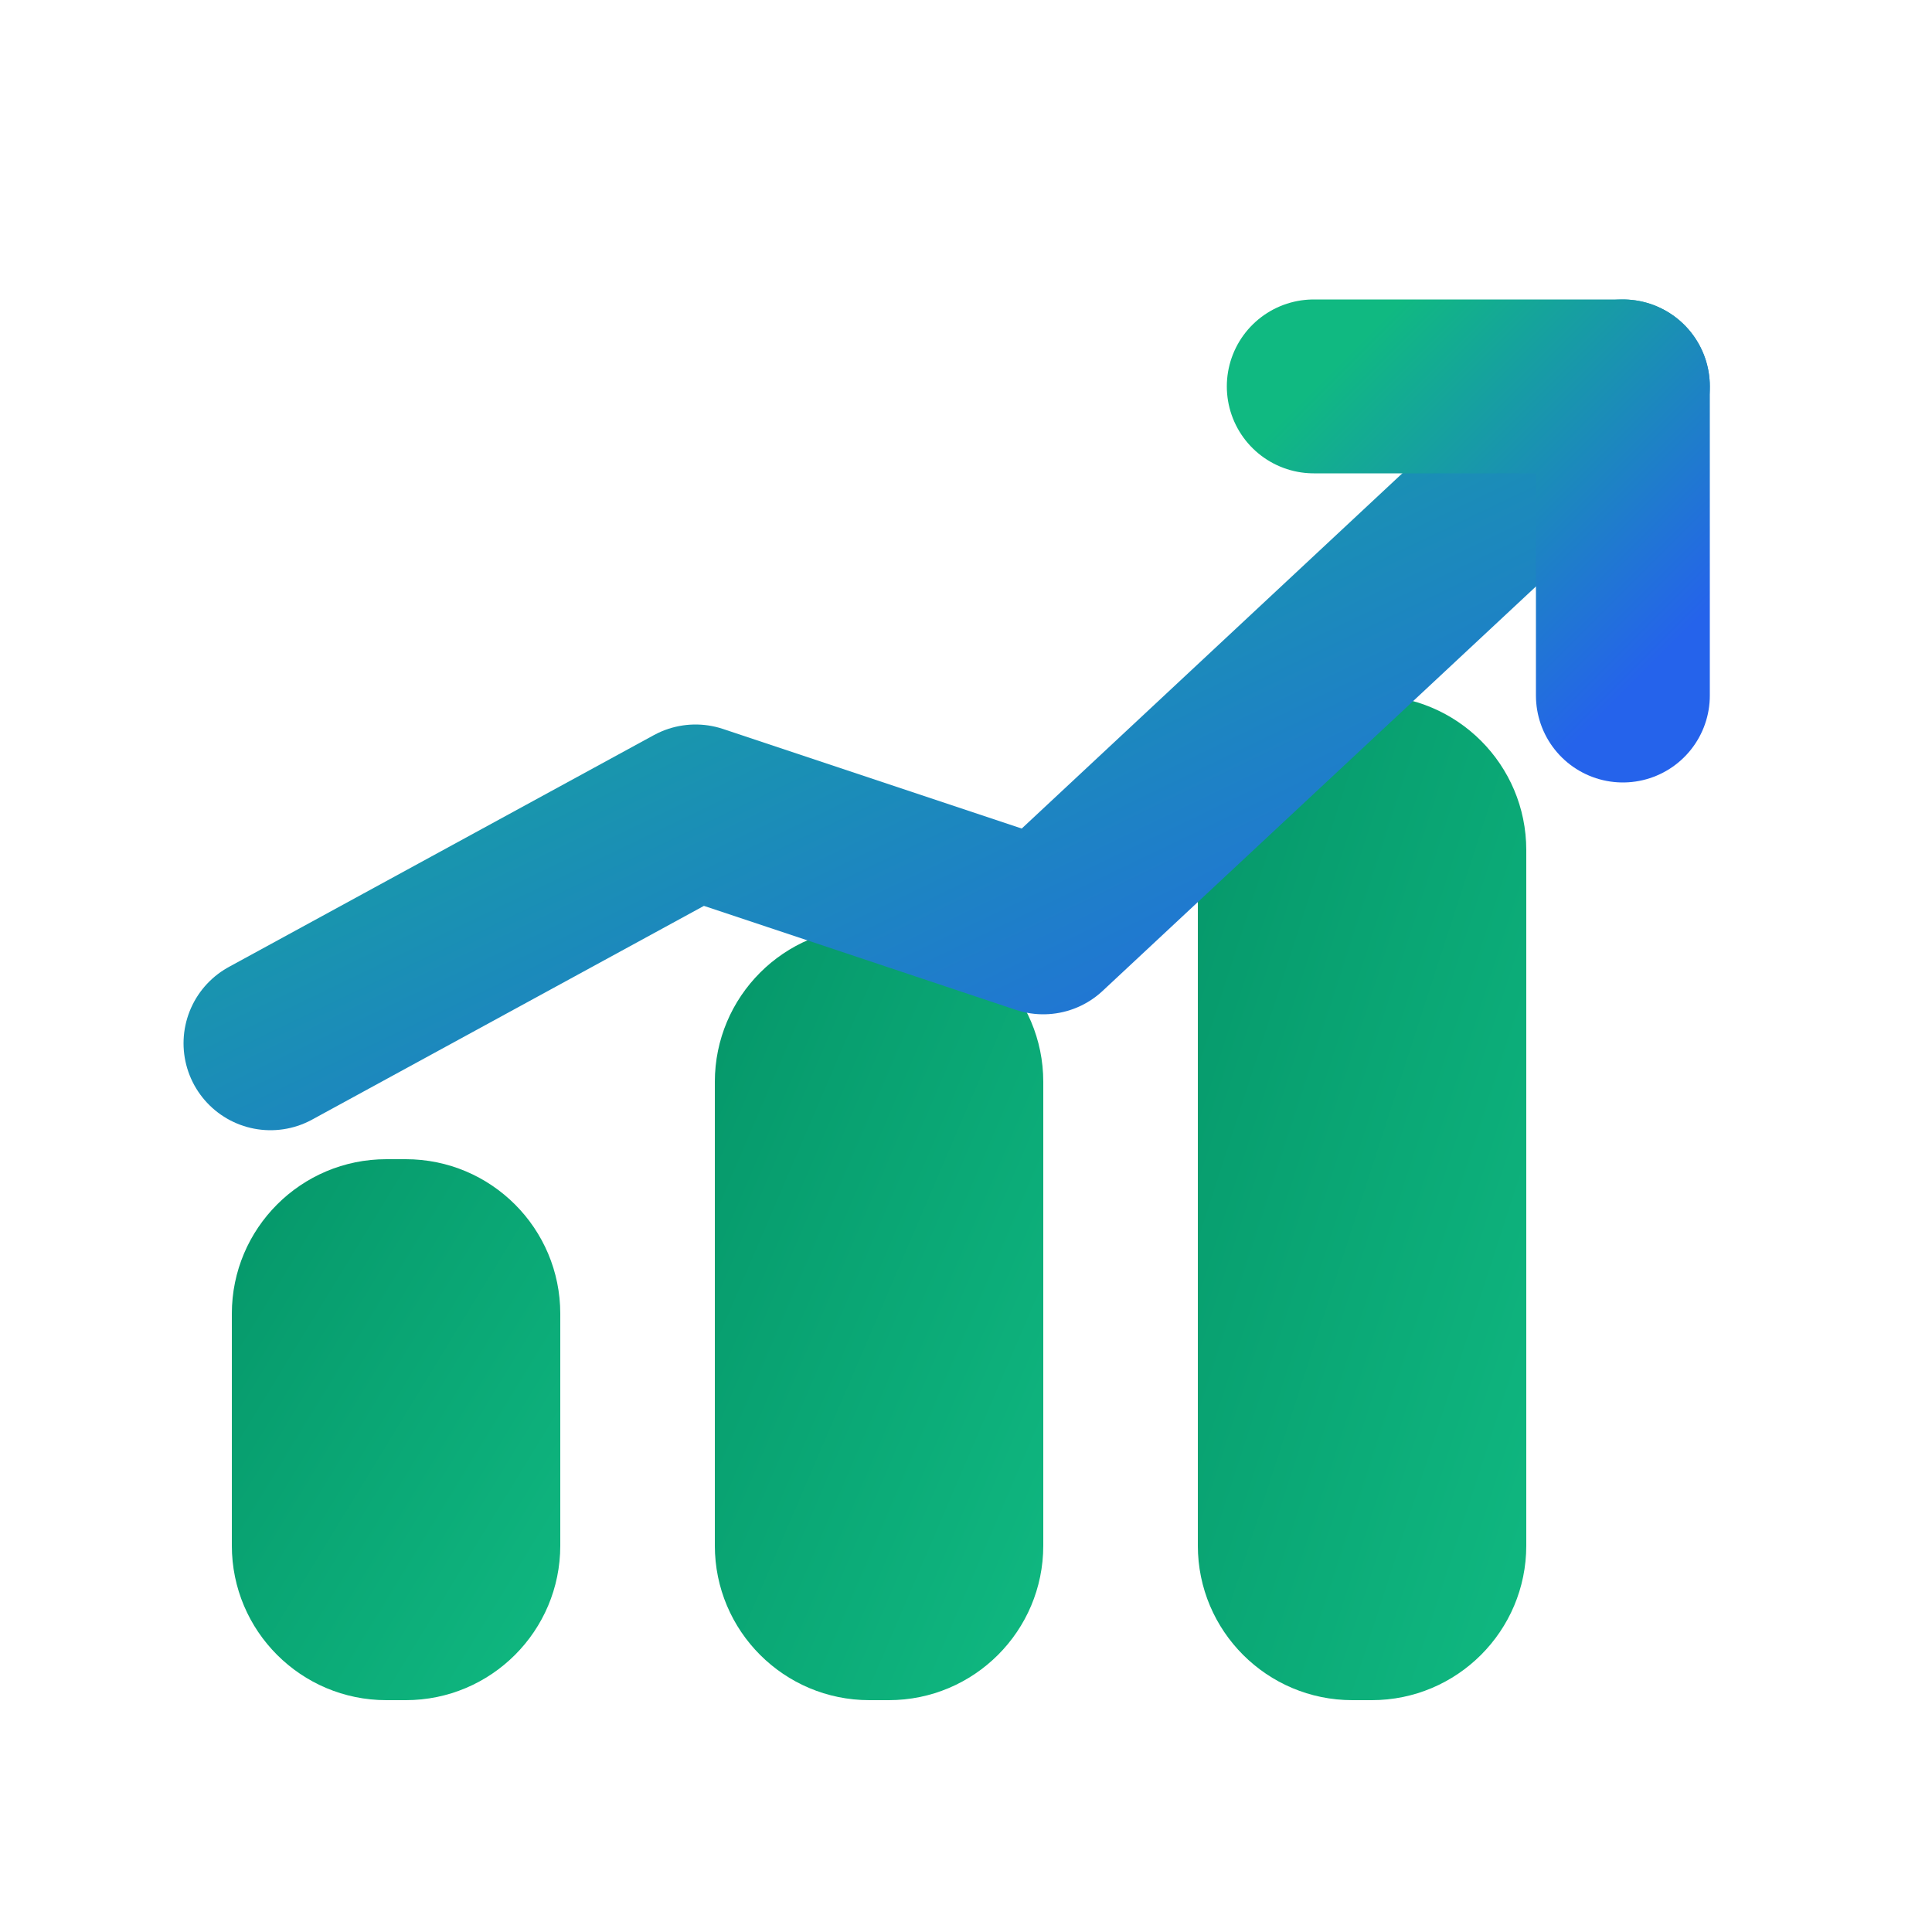
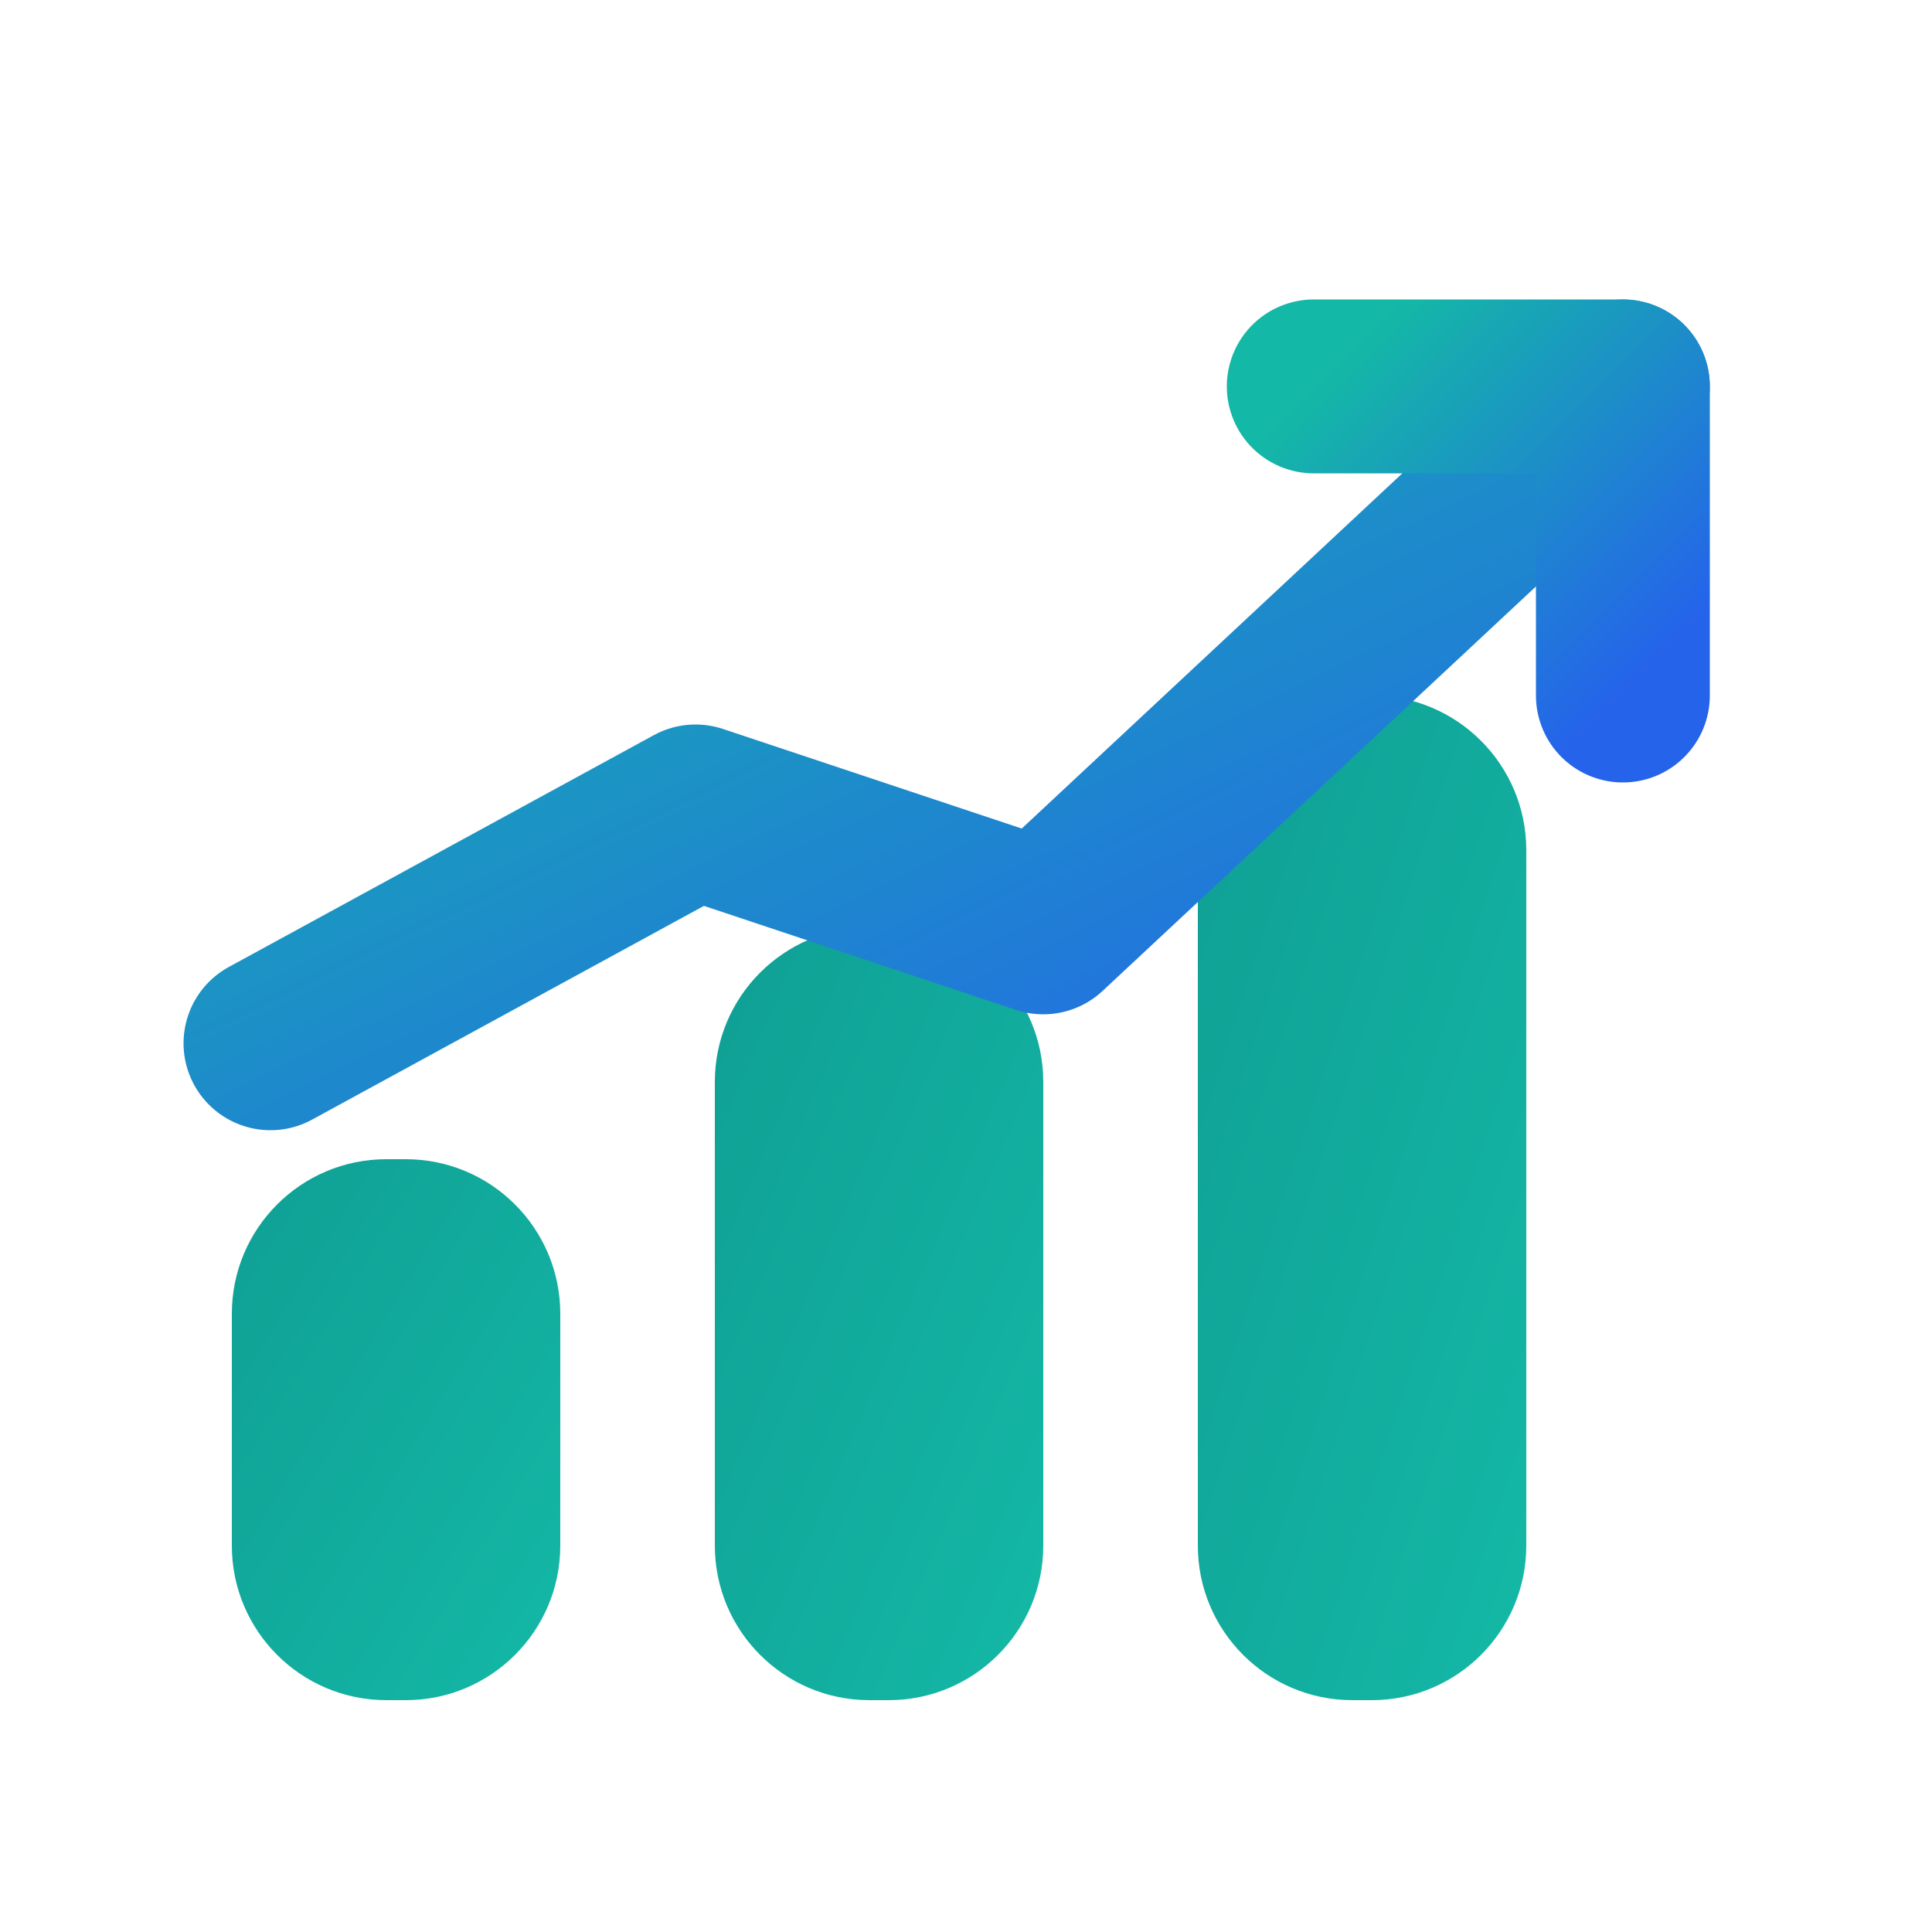
<svg xmlns="http://www.w3.org/2000/svg" viewBox="0 0 100 100" width="100" height="100" role="img" aria-label="Revora">
  <defs>
    <linearGradient id="g" x1="0" y1="0" x2="1" y2="1">
-       <stop offset="0" stop-color="#059669" />
-       <stop offset="1" stop-color="#10B981" />
+       <stop offset="0" stop-color="#0F9F94" />
+       <stop offset="1" stop-color="#14B8A6" />
    </linearGradient>
    <linearGradient id="a" x1="0" y1="0" x2="1" y2="1">
-       <stop offset="0" stop-color="#10B981" />
+       <stop offset="0" stop-color="#14B8A6" />
      <stop offset="1" stop-color="#2563EB" />
    </linearGradient>
  </defs>
  <g fill="url(#g)">
    <rect x="12" y="60" width="17" height="28" rx="8" />
    <rect x="37" y="48" width="17" height="40" rx="8" />
    <rect x="62" y="36" width="17" height="52" rx="8" />
  </g>
  <g fill="none" stroke="url(#a)" stroke-width="9" stroke-linecap="round" stroke-linejoin="round">
    <path d="M14,54 L36,42 L54,48 L84,20" />
    <path d="M68,20 H84 V36" />
  </g>
</svg>
